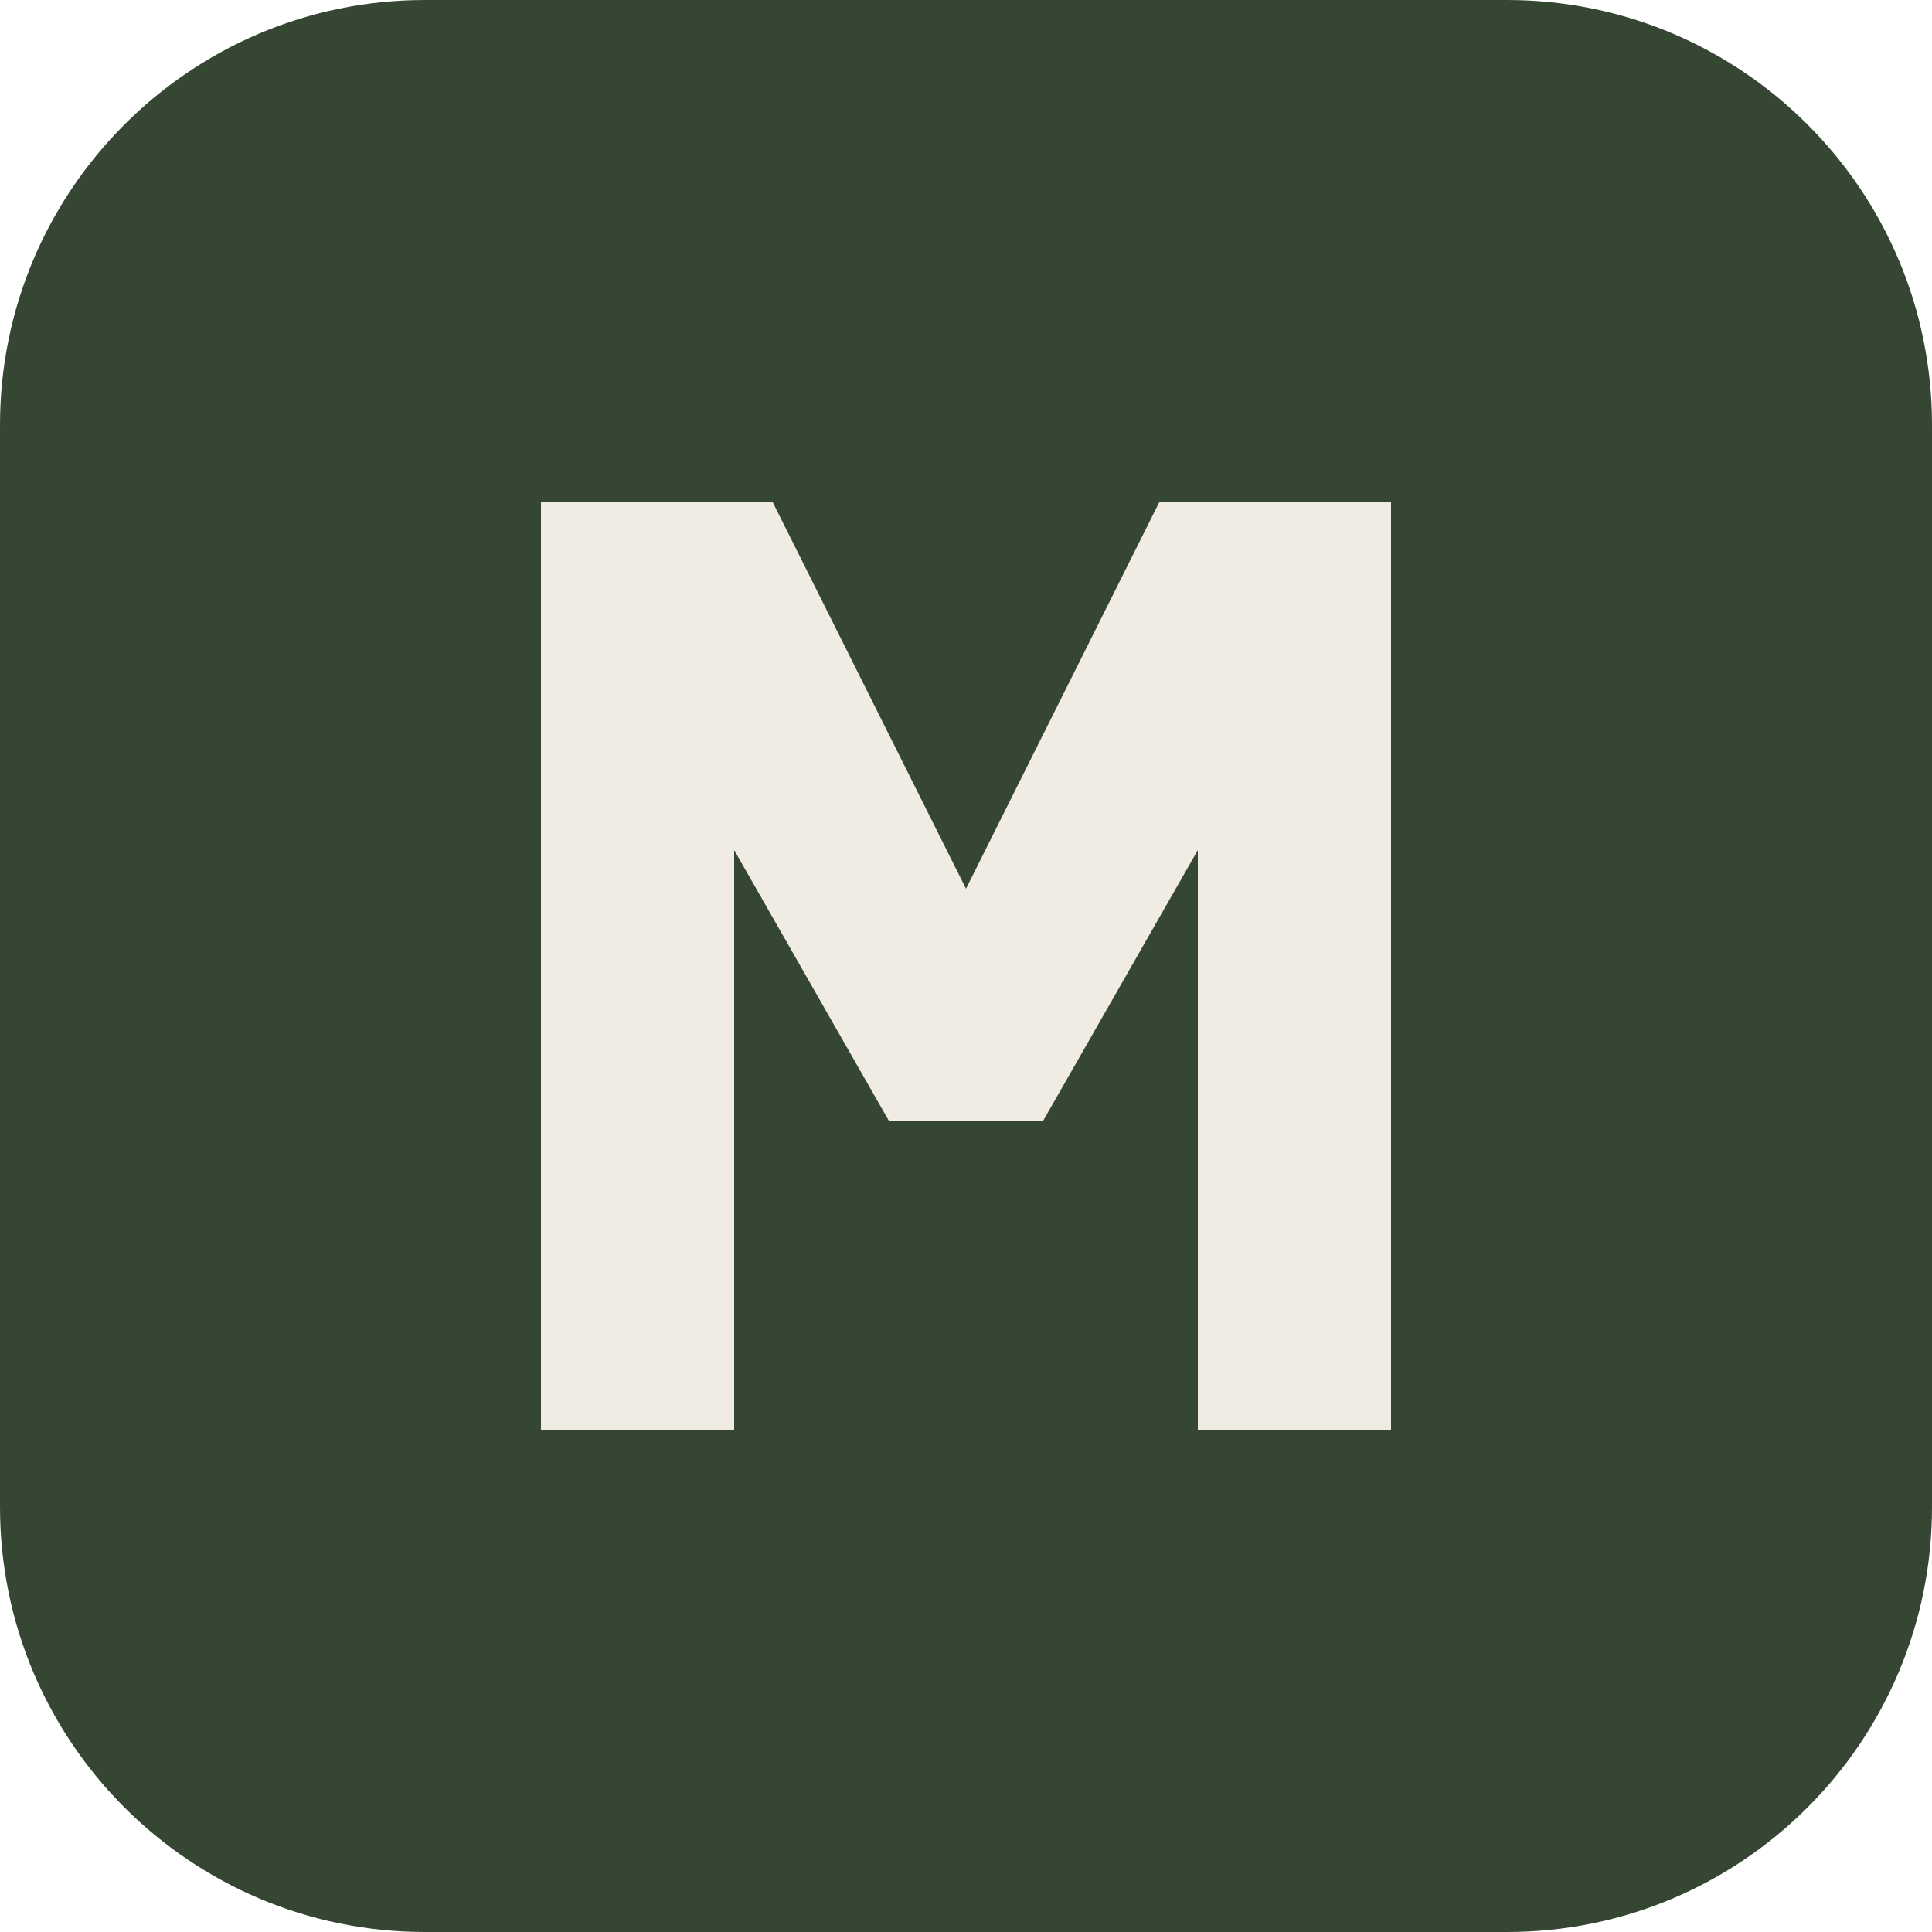
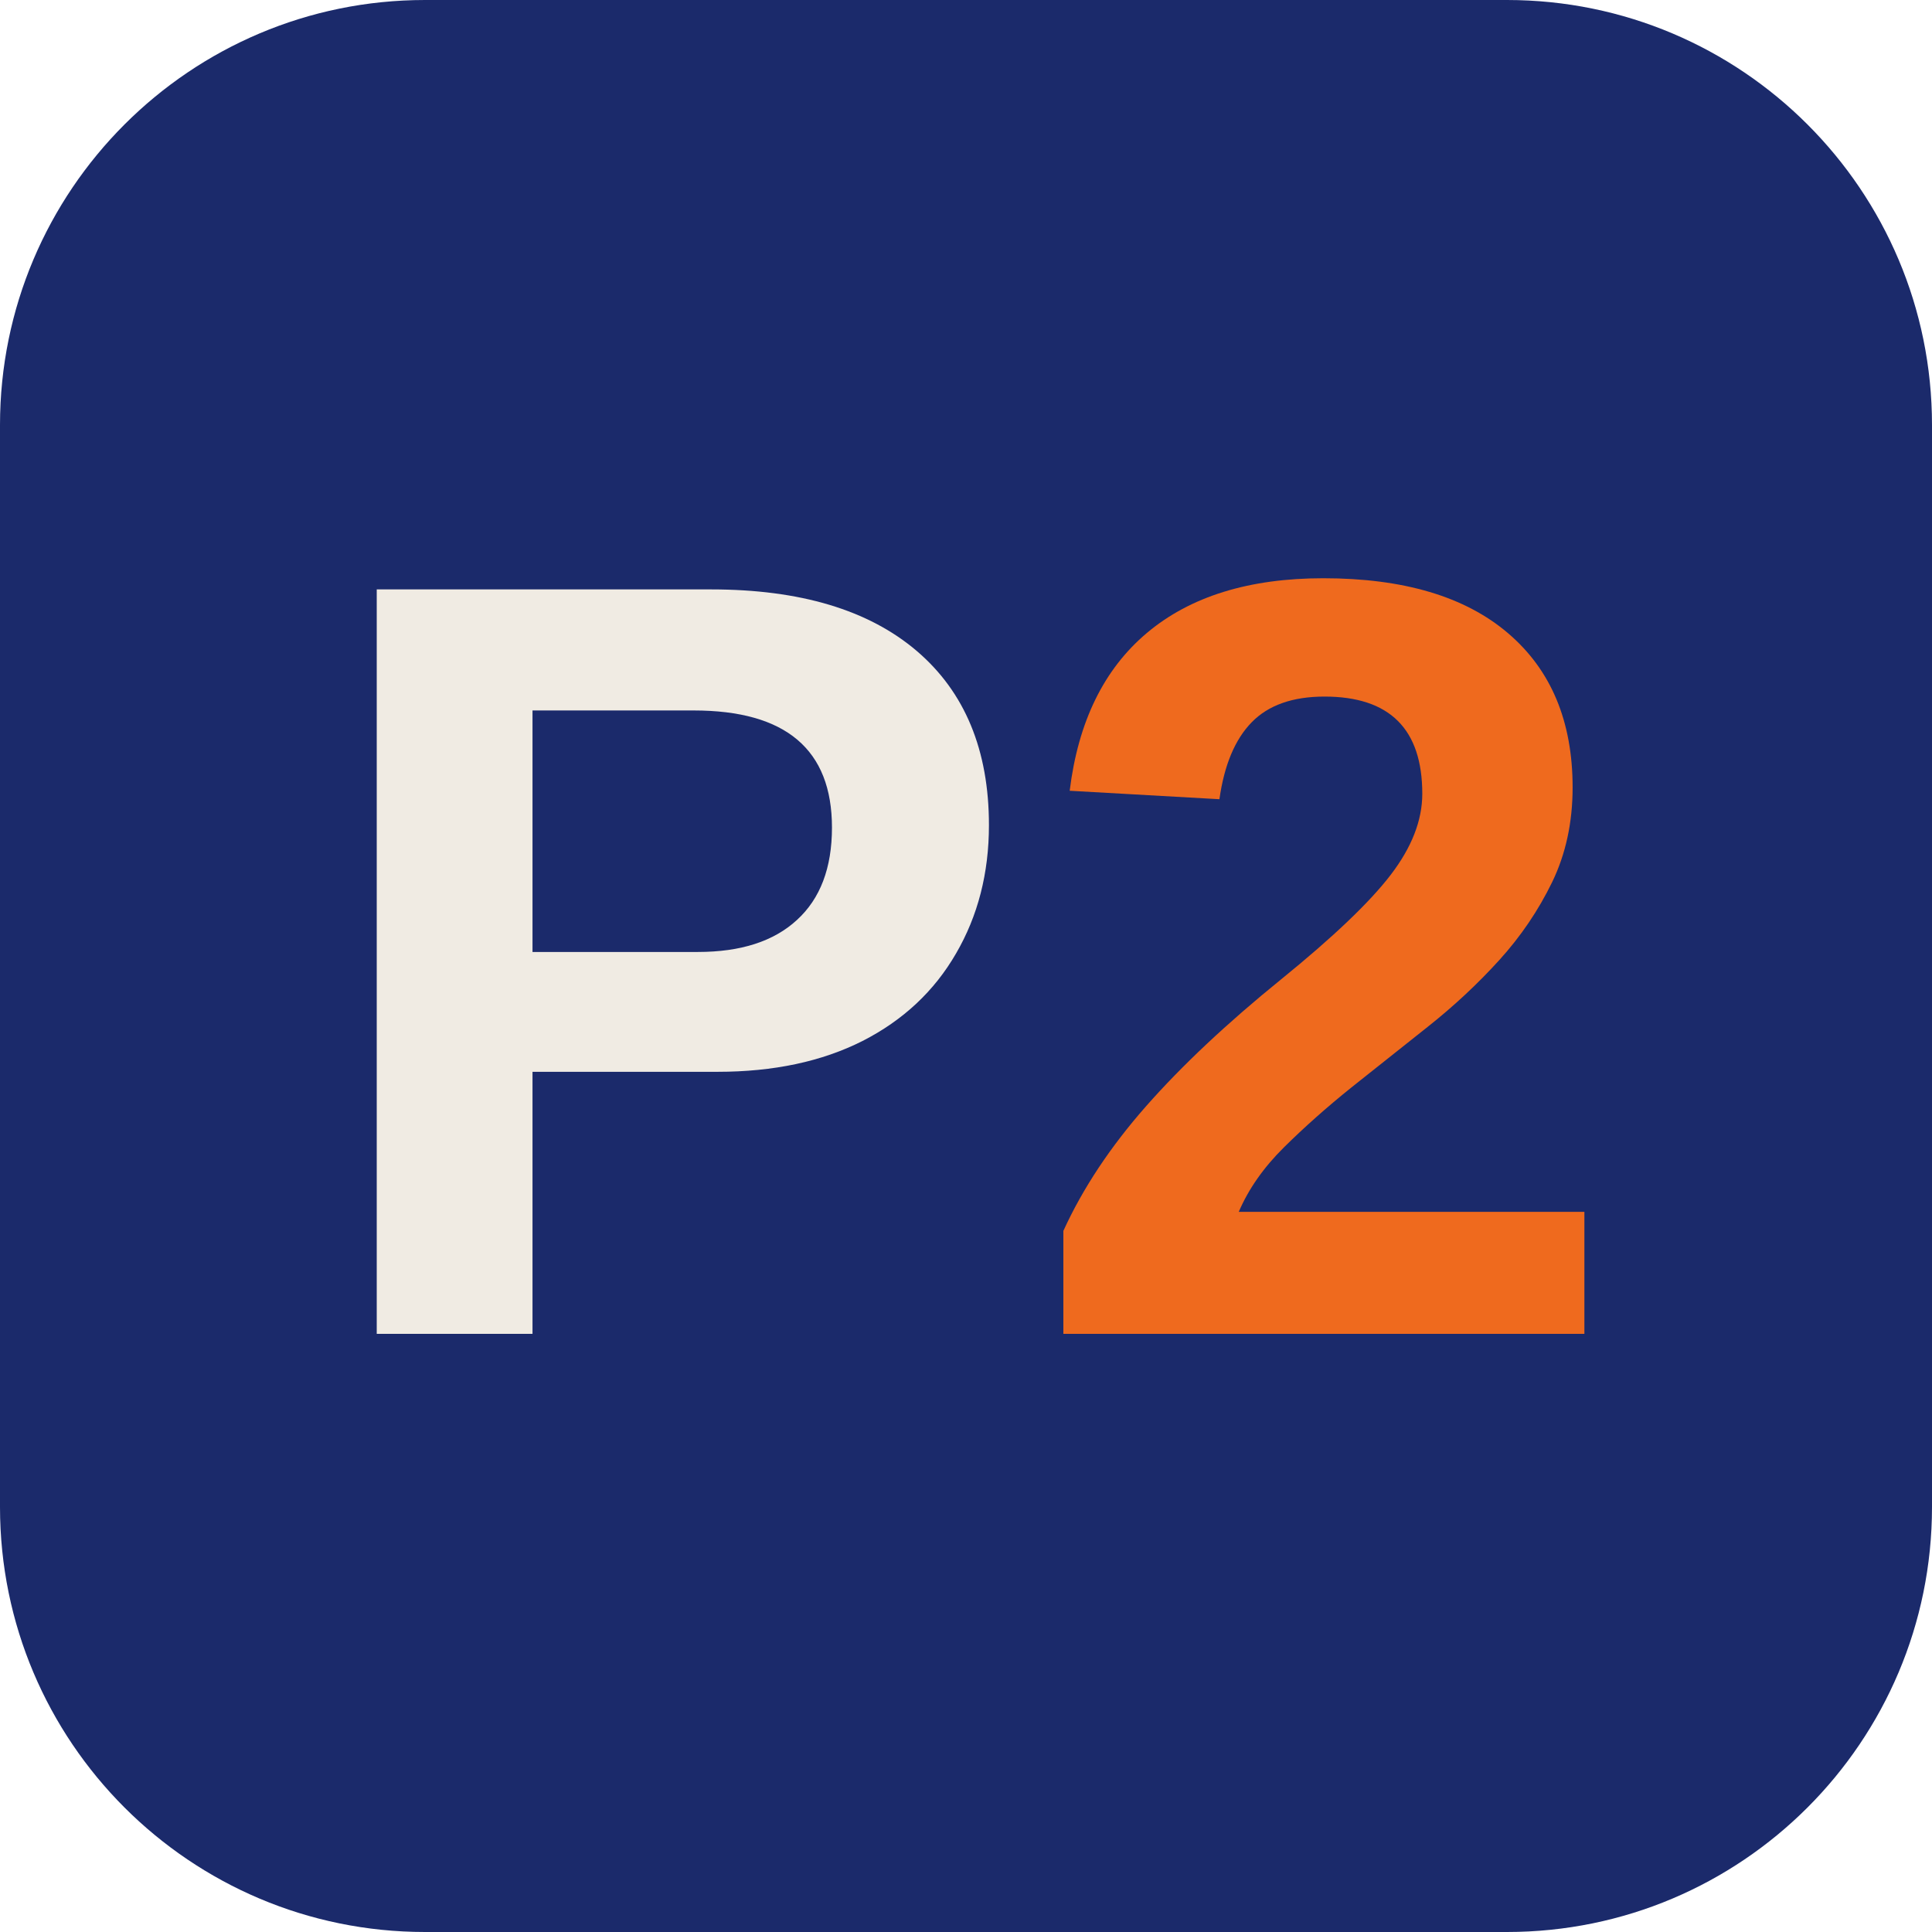
- <svg xmlns="http://www.w3.org/2000/svg" viewBox="0 0 100 100" role="img" aria-label="MACY">
-   <rect width="100" height="100" rx="22" fill="#354733" />
-   <path d="M28 74 L28 26 L40 26 L50 46 L60 26 L72 26 L72 74 L62 74 L62 44 L54 58 L46 58 L38 44 L38 74 Z" fill="#f0ebe3" />
+ <svg xmlns="http://www.w3.org/2000/svg" viewBox="0 0 100 100" role="img" aria-label="Path2Create">
+   <rect width="100" height="100" rx="22" fill="#1b2a6b" />
+   <text x="50" y="50" dy="0.34em" text-anchor="middle" font-family="Arial, Helvetica, sans-serif" font-weight="800" font-size="56" fill="#f0ebe3">P<tspan fill="#ef6a1e">2</tspan>
+   </text>
</svg>
